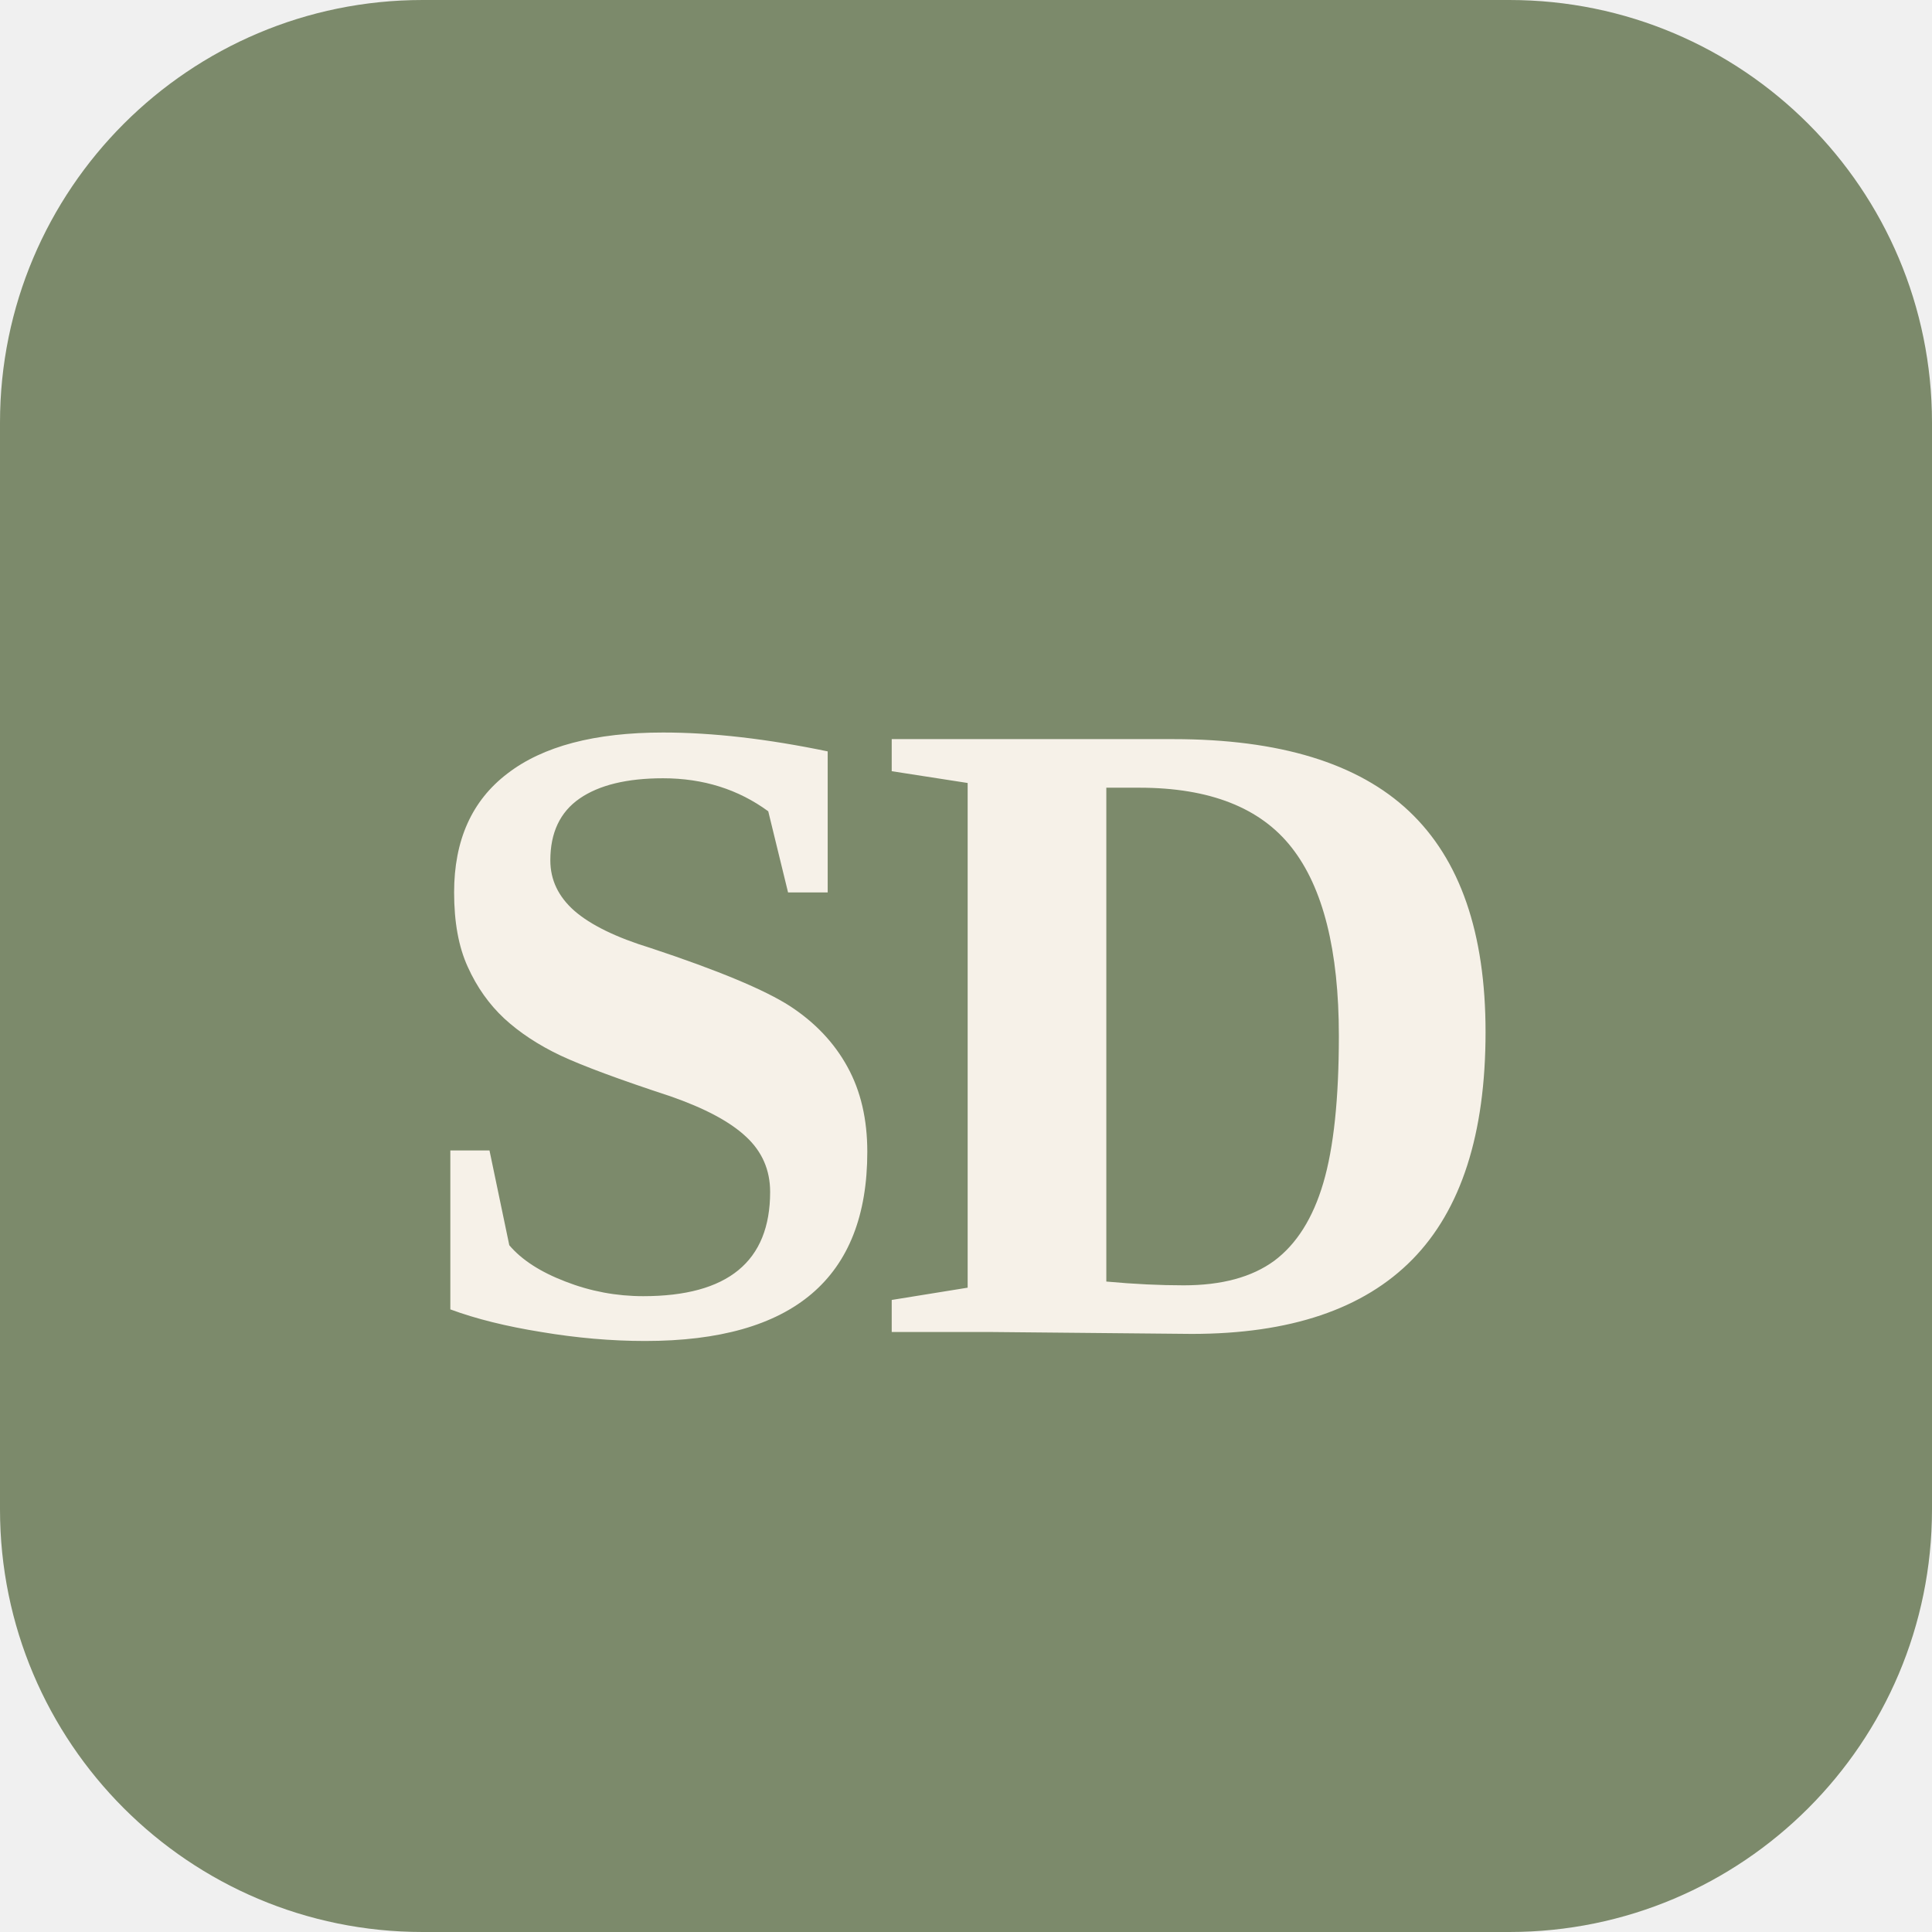
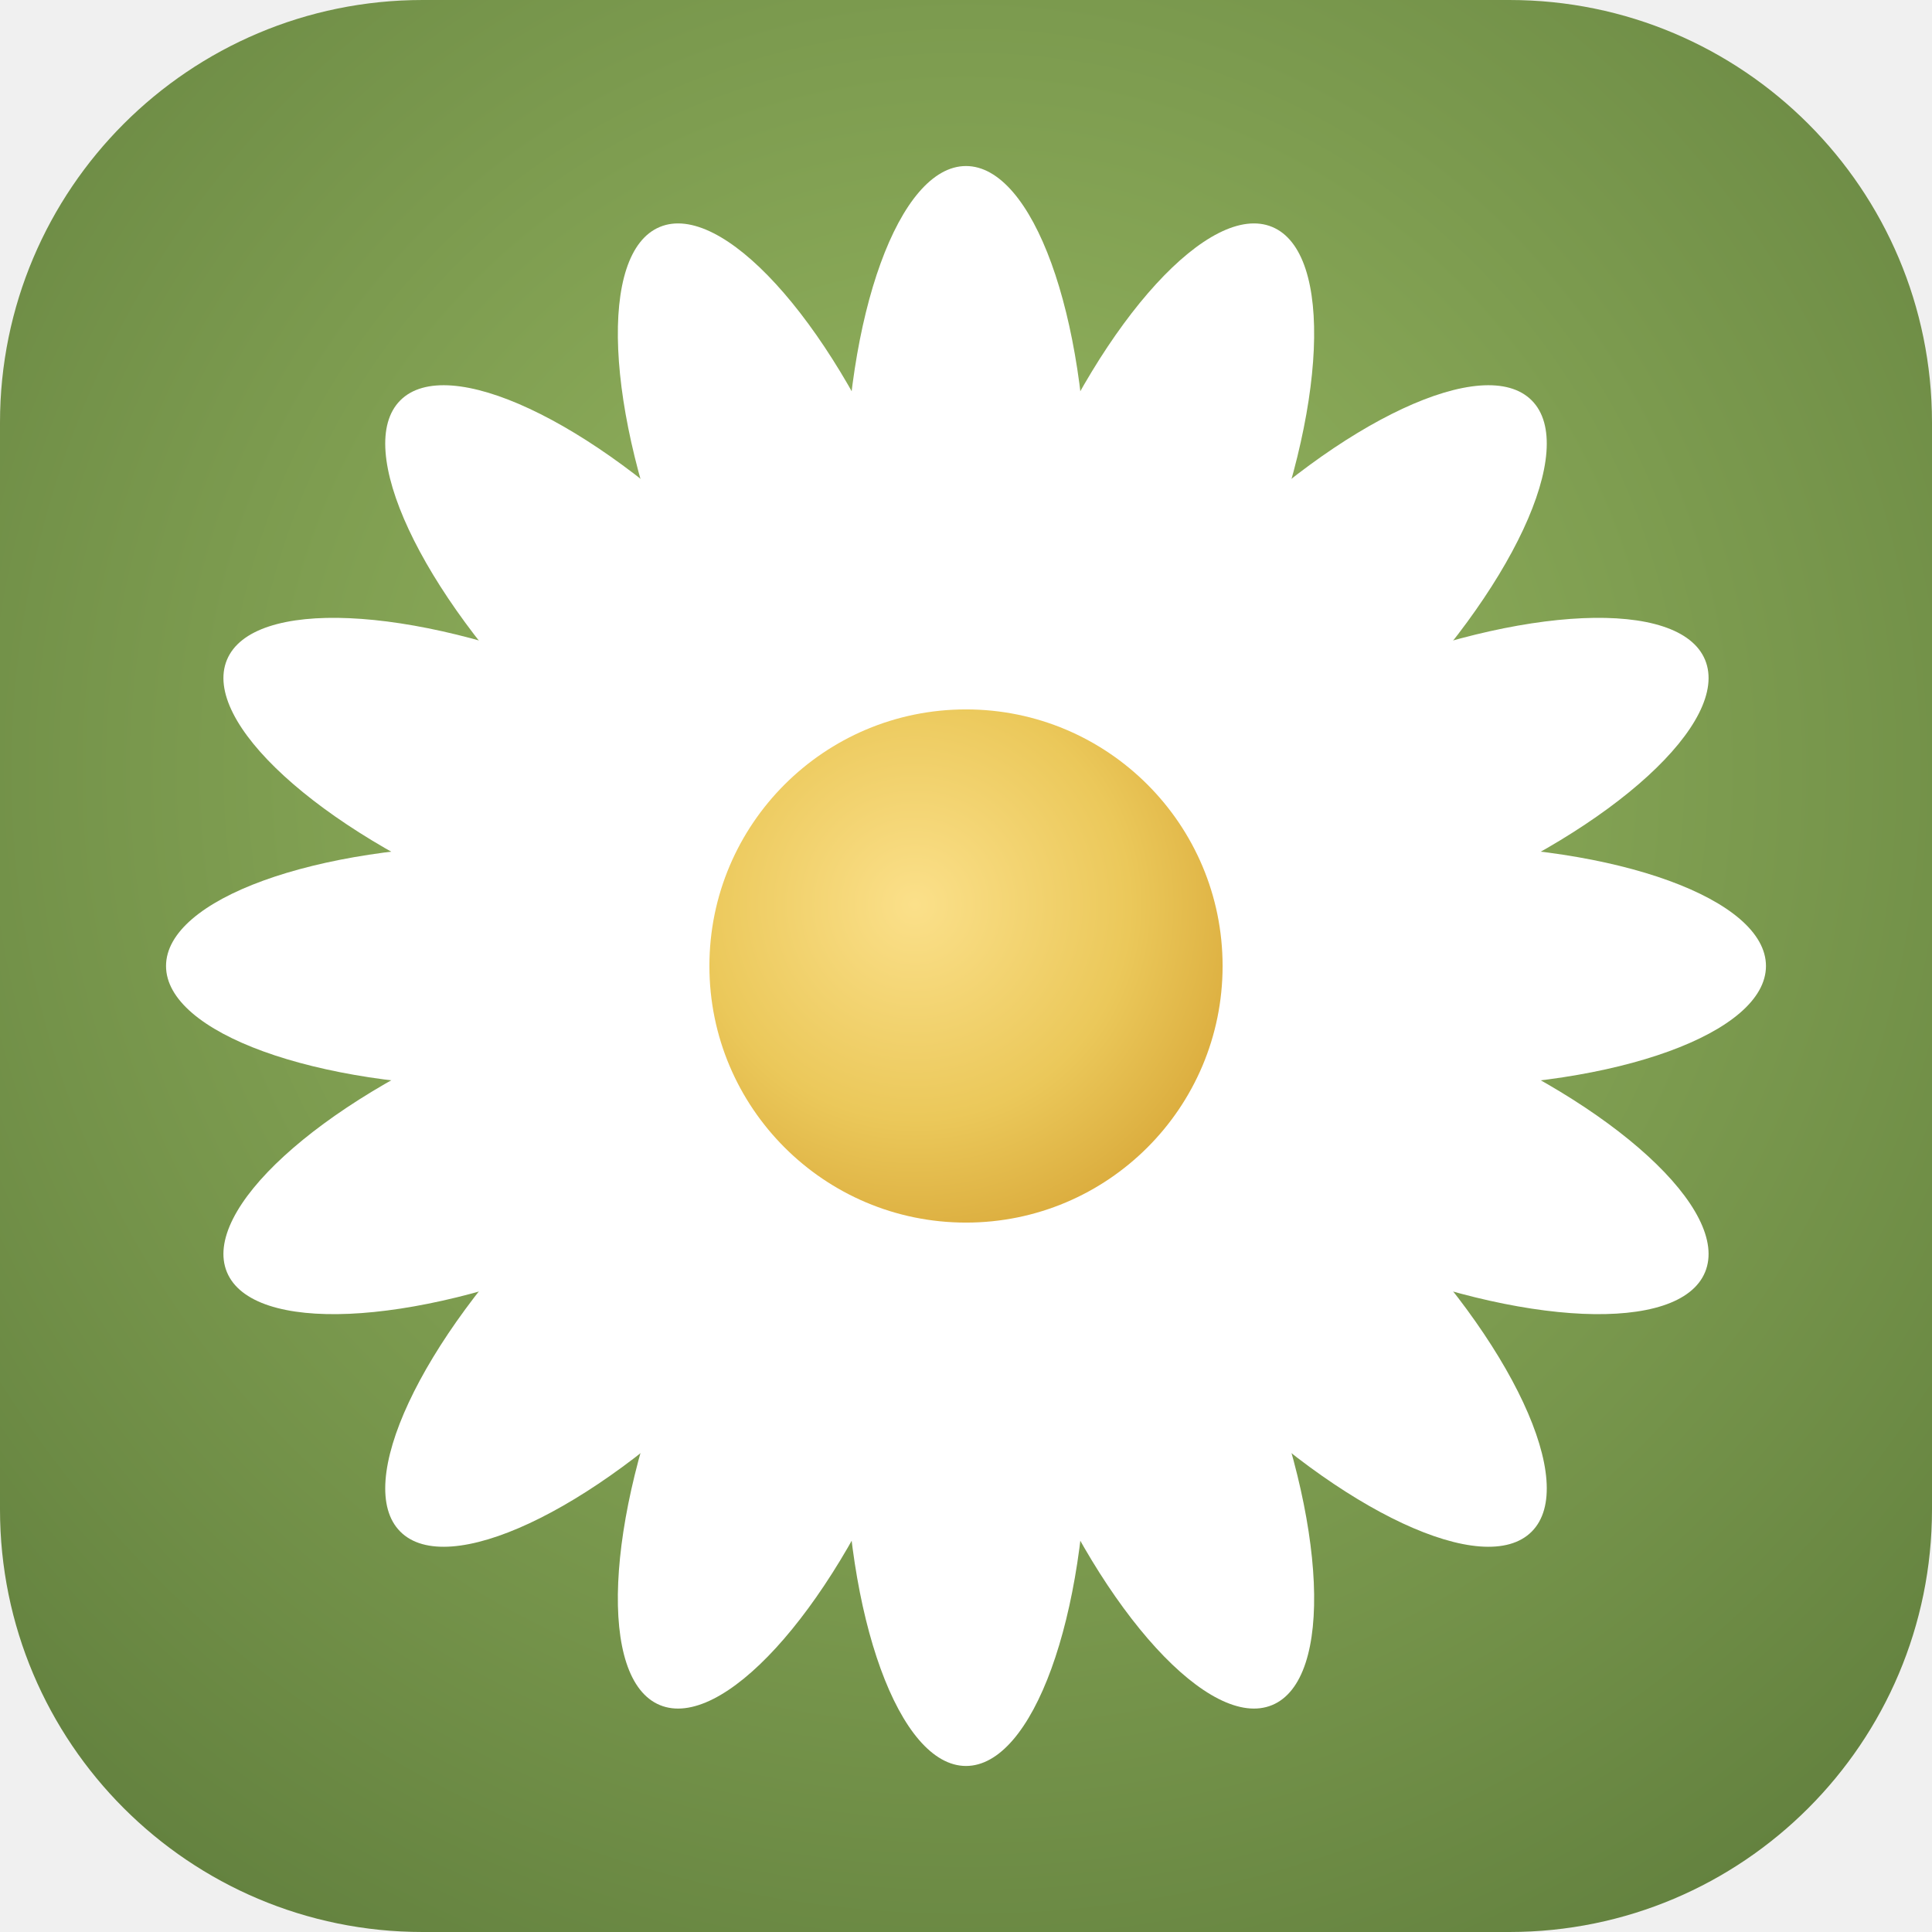
<svg xmlns="http://www.w3.org/2000/svg" viewBox="0 0 64 64" width="64" height="64">
-   <rect width="64" height="64" rx="14" fill="#7C8A6B" />
-   <text x="50%" y="50%" dy="2" text-anchor="middle" dominant-baseline="central" font-family="Georgia, 'Times New Roman', serif" font-size="30" font-weight="600" letter-spacing="-1" fill="#F6F1E8">SD</text>
+   <defs>
+     <radialGradient id="meadow" cx="50%" cy="40%" r="75%">
+       <stop offset="0%" stop-color="#9bbb63" />
+       <stop offset="100%" stop-color="#5f7d3c" />
+     </radialGradient>
+     <radialGradient id="core" cx="40%" cy="38%" r="70%">
+       <stop offset="0%" stop-color="#FBE08A" />
+       <stop offset="60%" stop-color="#EBC85A" />
+       <stop offset="100%" stop-color="#D9A93A" />
+     </radialGradient>
+   </defs>
+   <rect width="64" height="64" rx="14" fill="url(#meadow)" />
+   <g fill="#ffffff">
+     <ellipse cx="32" cy="16.5" rx="4" ry="11" transform="rotate(0 32 32)" />
+     <ellipse cx="32" cy="16.5" rx="4" ry="11" transform="rotate(22.5 32 32)" />
+     <ellipse cx="32" cy="16.5" rx="4" ry="11" transform="rotate(45 32 32)" />
+     <ellipse cx="32" cy="16.5" rx="4" ry="11" transform="rotate(67.5 32 32)" />
+     <ellipse cx="32" cy="16.5" rx="4" ry="11" transform="rotate(90 32 32)" />
+     <ellipse cx="32" cy="16.5" rx="4" ry="11" transform="rotate(112.5 32 32)" />
+     <ellipse cx="32" cy="16.5" rx="4" ry="11" transform="rotate(135 32 32)" />
+     <ellipse cx="32" cy="16.5" rx="4" ry="11" transform="rotate(157.5 32 32)" />
+     <ellipse cx="32" cy="16.5" rx="4" ry="11" transform="rotate(180 32 32)" />
+     <ellipse cx="32" cy="16.5" rx="4" ry="11" transform="rotate(202.5 32 32)" />
+     <ellipse cx="32" cy="16.5" rx="4" ry="11" transform="rotate(225 32 32)" />
+     <ellipse cx="32" cy="16.5" rx="4" ry="11" transform="rotate(247.5 32 32)" />
+     <ellipse cx="32" cy="16.5" rx="4" ry="11" transform="rotate(270 32 32)" />
+     <ellipse cx="32" cy="16.5" rx="4" ry="11" transform="rotate(292.5 32 32)" />
+     <ellipse cx="32" cy="16.5" rx="4" ry="11" transform="rotate(315 32 32)" />
+     <ellipse cx="32" cy="16.5" rx="4" ry="11" transform="rotate(337.5 32 32)" />
+   </g>
+   <circle cx="32" cy="32" r="8.5" fill="url(#core)" />
</svg>
